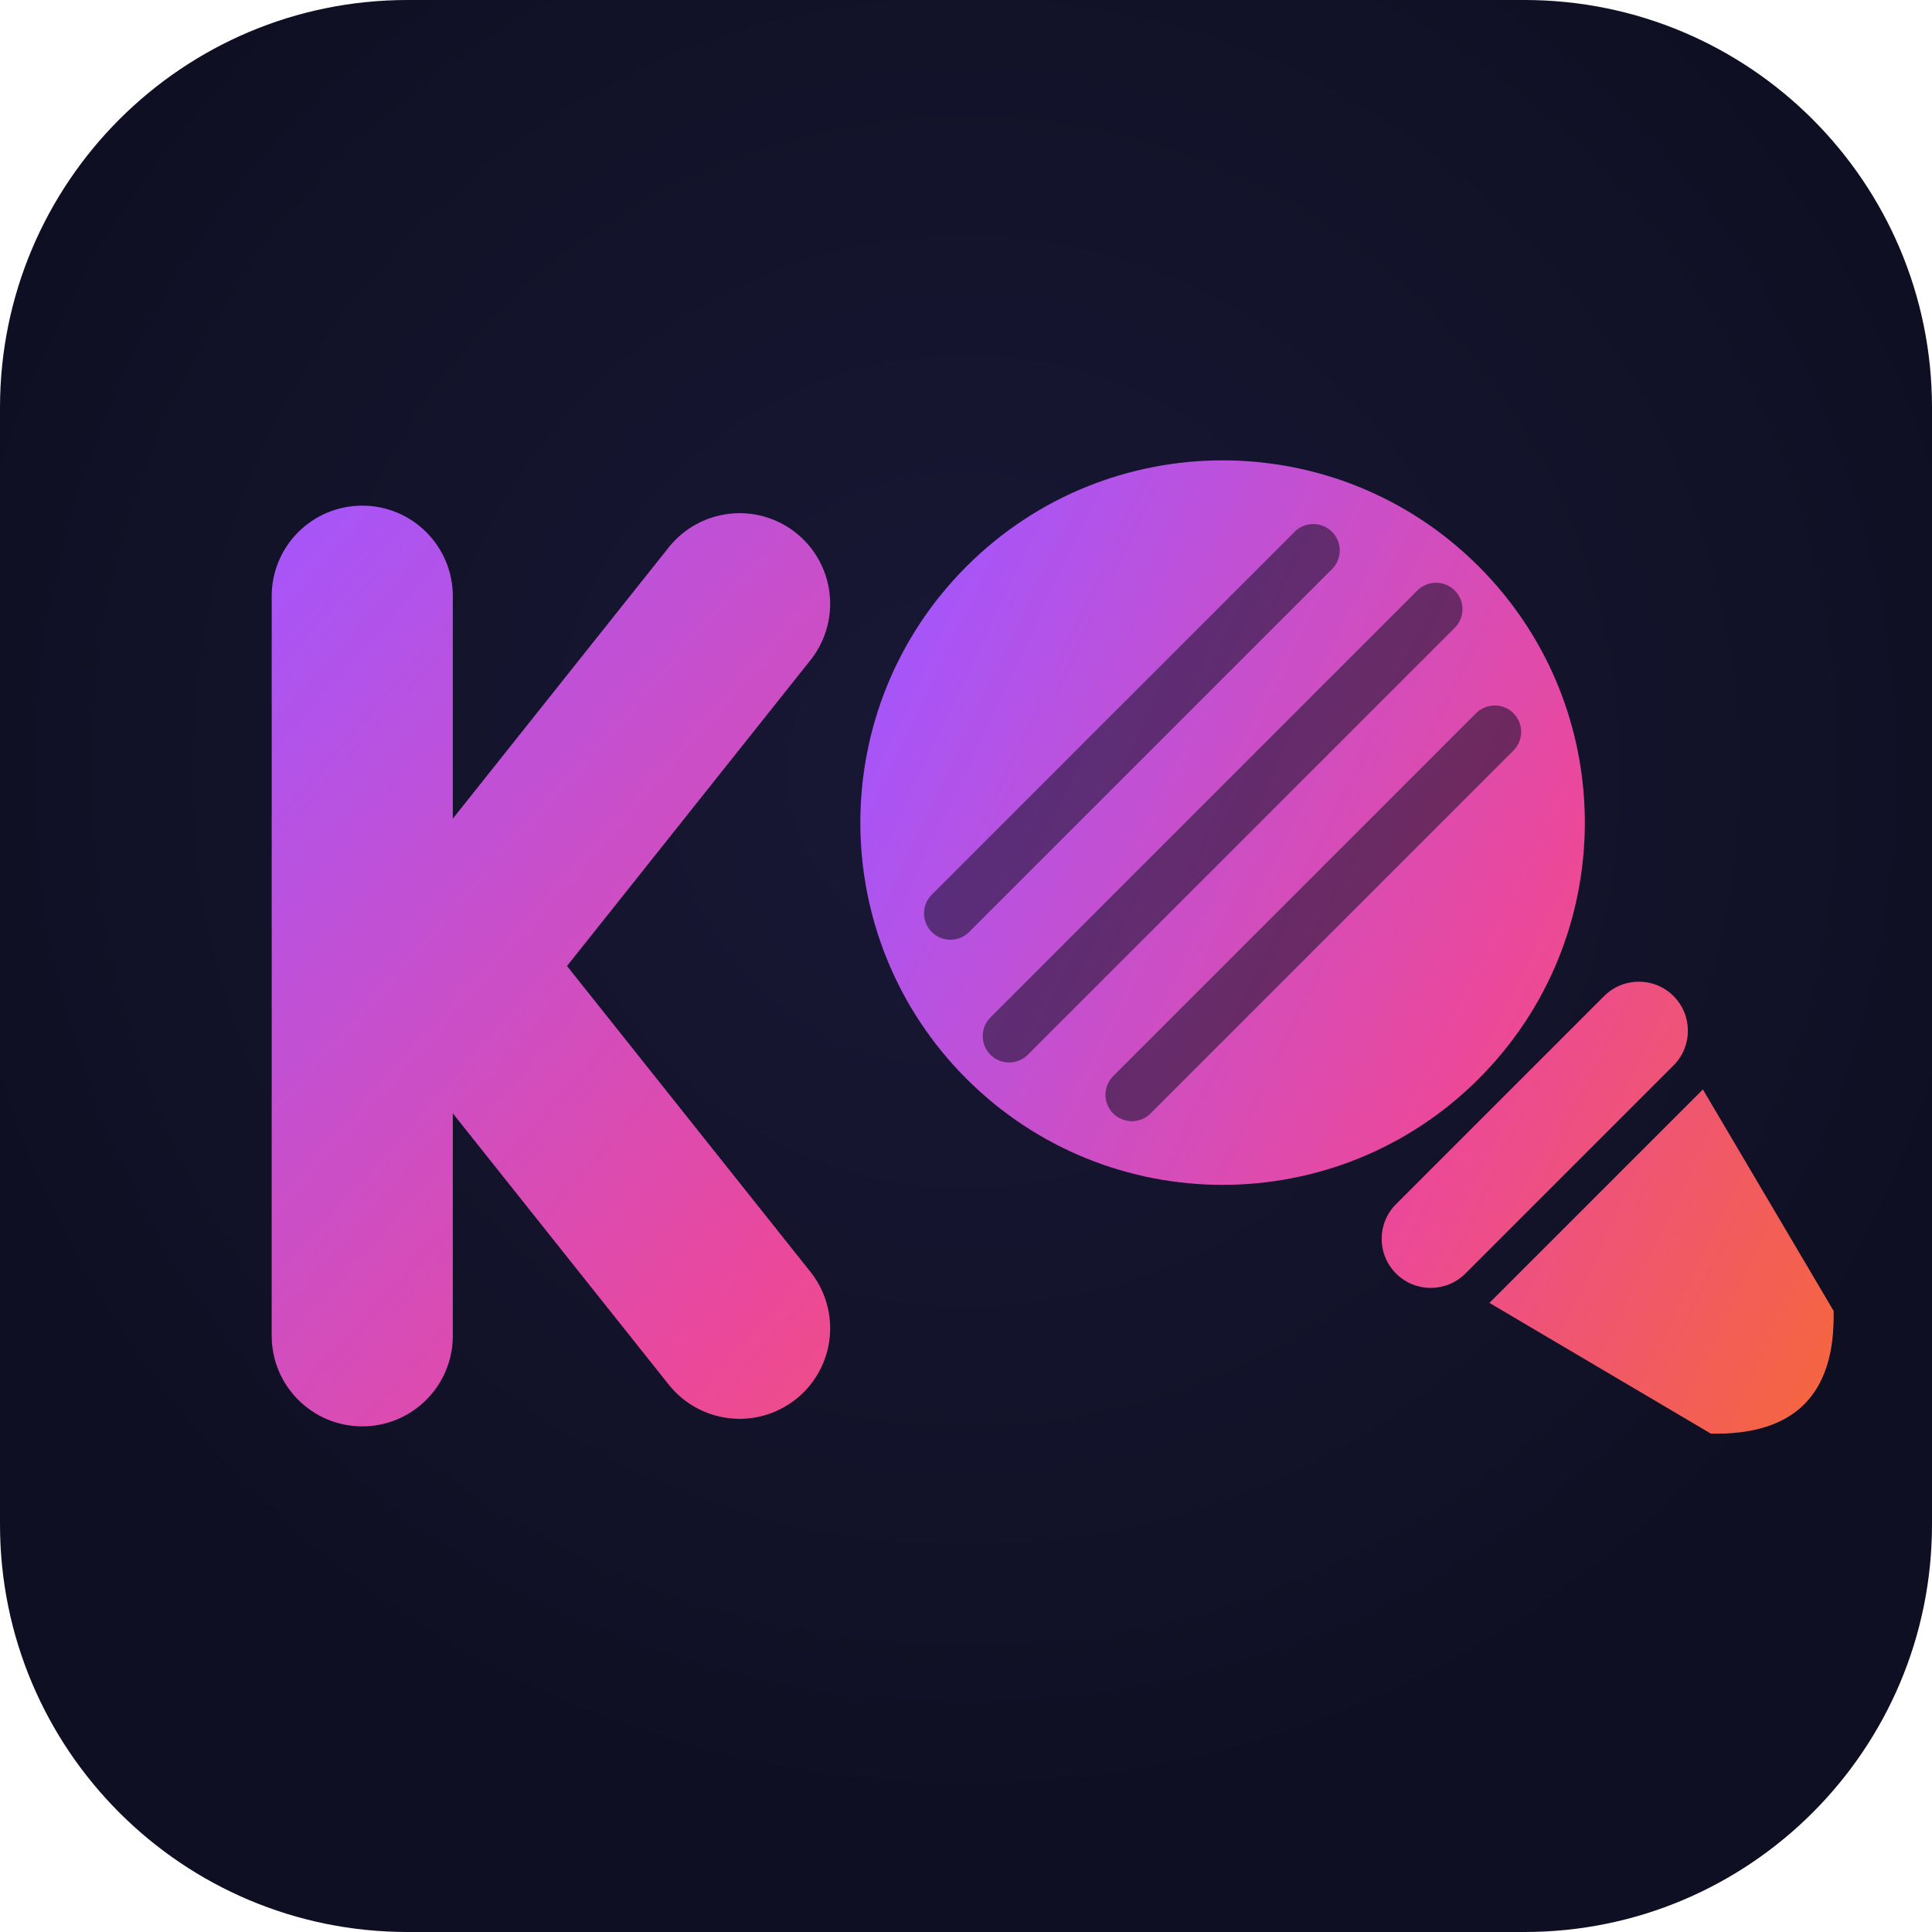
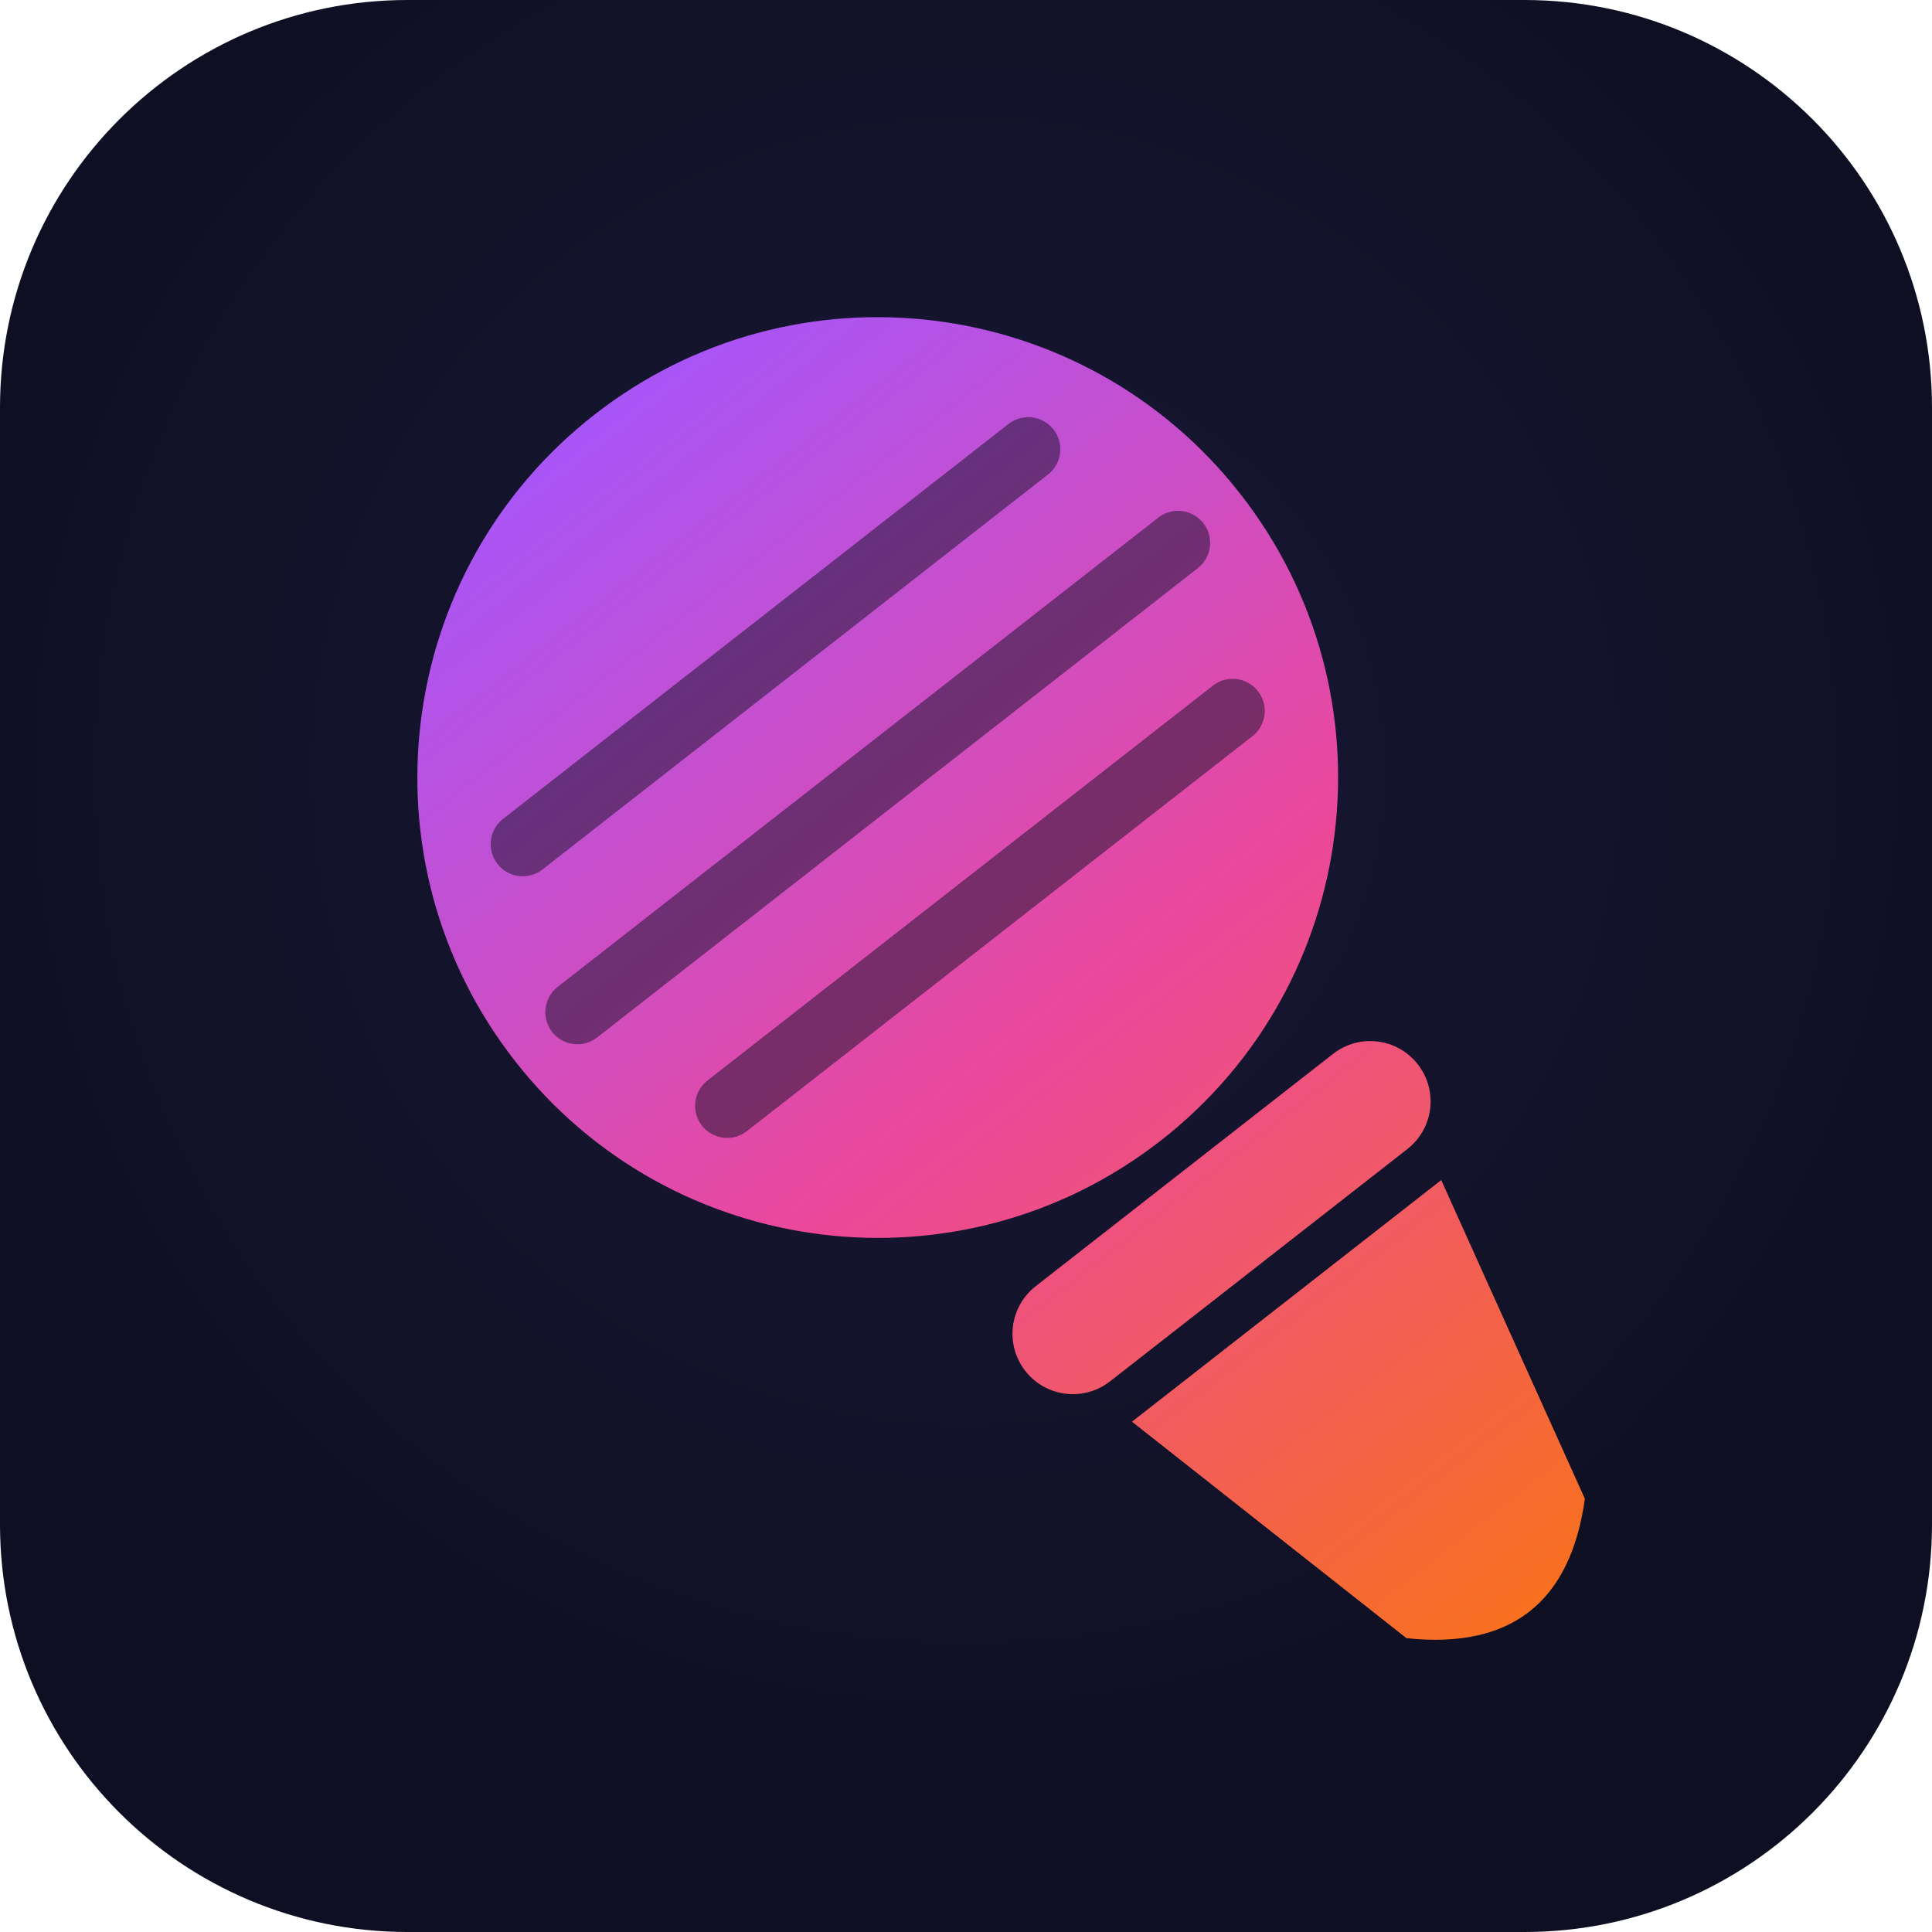
<svg xmlns="http://www.w3.org/2000/svg" viewBox="0 0 512 512">
  <defs>
-     <linearGradient id="g" x1="100" y1="120" x2="440" y2="420" gradientUnits="userSpaceOnUse">
-       <stop offset="0%" stop-color="#a855f7" />
-       <stop offset="50%" stop-color="#ec4899" />
-       <stop offset="100%" stop-color="#f97316" />
-     </linearGradient>
-     <linearGradient id="gm" x1="0" y1="-98" x2="120" y2="240" gradientUnits="userSpaceOnUse">
+     <linearGradient id="g" x1="0" y1="-160" x2="0" y2="257" gradientUnits="userSpaceOnUse">
      <stop offset="0%" stop-color="#a855f7" />
      <stop offset="50%" stop-color="#ec4899" />
      <stop offset="100%" stop-color="#f97316" />
    </linearGradient>
    <radialGradient id="bg" cx="50%" cy="40%" r="55%">
      <stop offset="0%" stop-color="#181836" />
      <stop offset="100%" stop-color="#0f0f23" />
    </radialGradient>
  </defs>
  <rect width="512" height="512" rx="108" fill="url(#bg)" />
-   <rect x="72" y="134" width="48" height="244" rx="24" fill="url(#g)" />
-   <path d="M118,258 L196,160 M118,254 L196,352" stroke="url(#g)" stroke-width="48" stroke-linecap="round" fill="none" />
-   <g transform="translate(324,218) rotate(-45)">
-     <circle cx="0" cy="0" r="96" fill="url(#gm)" />
-     <path d="M-68,-34 h136 M-80,0 h160 M-68,34 h136" stroke="#0f0f23" stroke-width="14" stroke-linecap="round" opacity="0.55" fill="none" />
-     <rect x="-52" y="104" width="104" height="26" rx="13" fill="url(#gm)" />
-     <path d="M-40,140 L40,140 L23,206 Q0,230 -23,206 Z" fill="url(#gm)" />
+   <g transform="translate(256,236) rotate(-38)">
+     <circle cx="0" cy="-38" r="122" fill="url(#g)" />
+     <path d="M-85,-82 h170 M-101,-38 h202 M-85,6 h170" stroke="#0f0f23" stroke-width="17" stroke-linecap="round" opacity="0.5" fill="none" />
+     <rect x="-66" y="94" width="132" height="32" rx="16" fill="url(#g)" />
+     <path d="M-52,138 L52,138 L30,228 Q0,257 -30,228 Z" fill="url(#g)" />
  </g>
</svg>
